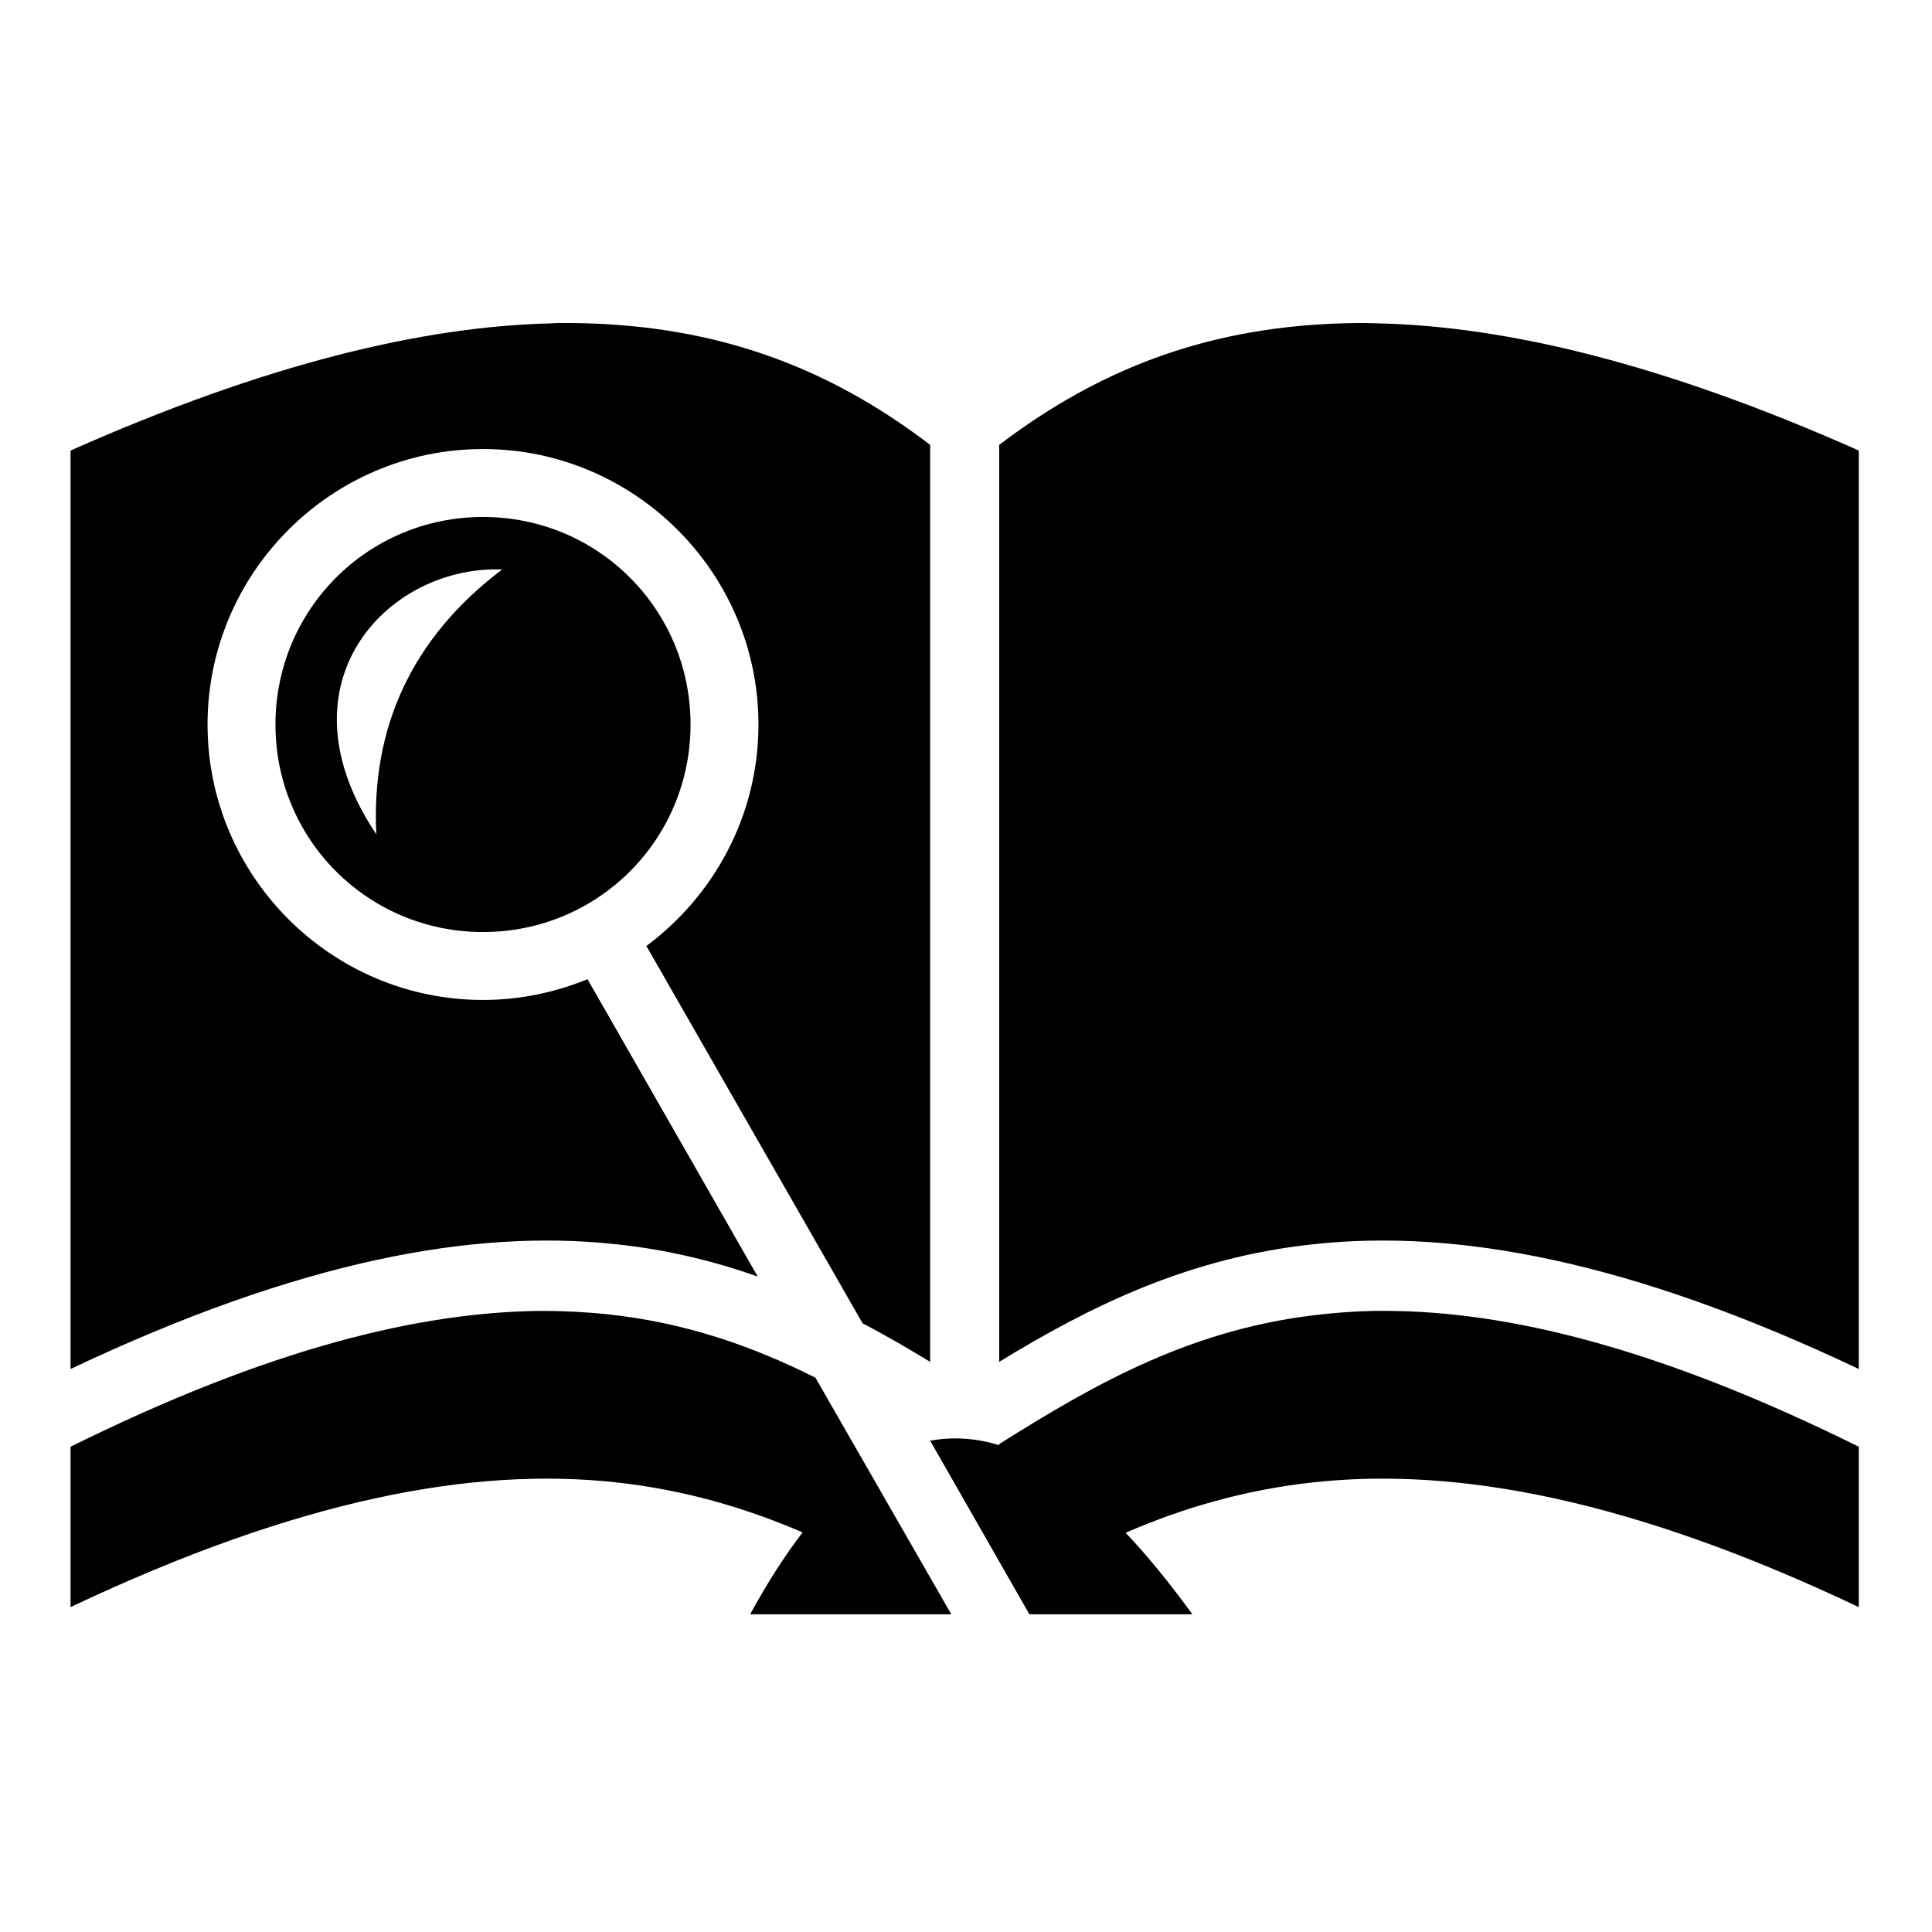
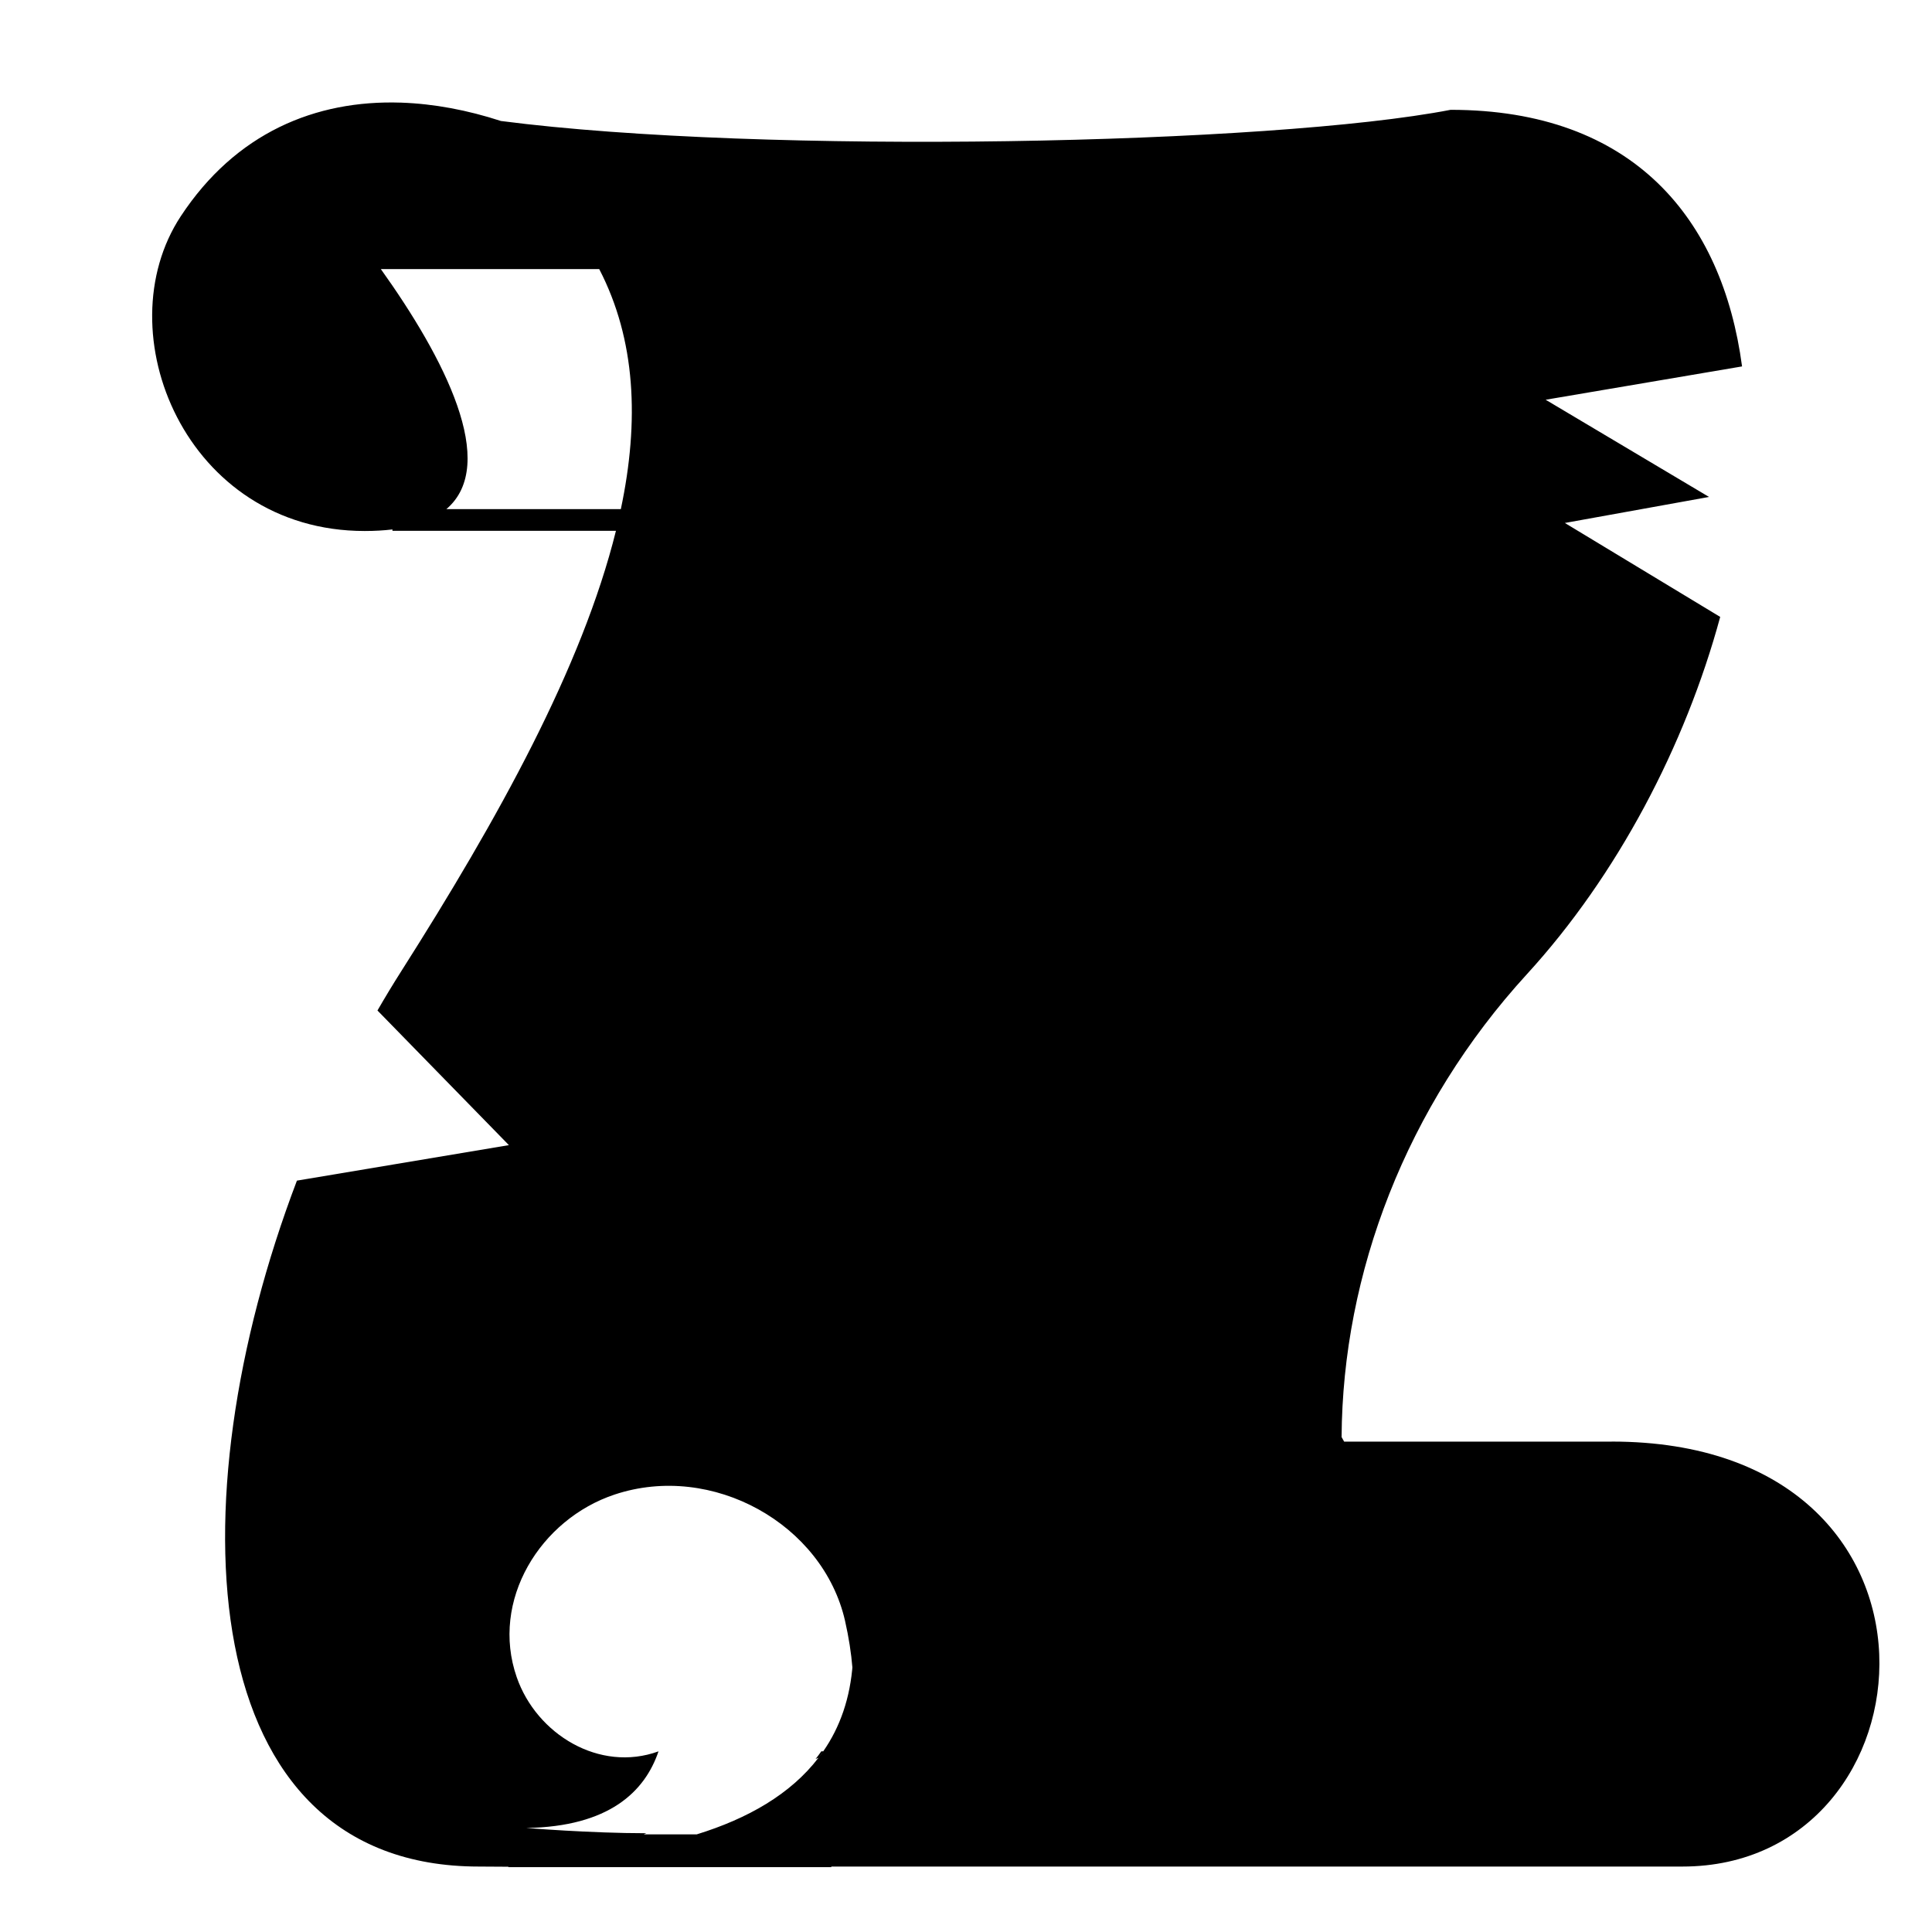
- <svg xmlns="http://www.w3.org/2000/svg" width="800px" height="800px" viewBox="0 0 512 512">
-   <path fill="#000000" d="M149.7 85.6c-1.2 0-2.5 0-3.7.1-33.9.8-75.5 10.7-127.3 33.7v243.4c60.8-28.8 106.7-37.1 144.2-33.1 13.7 1.4 26.3 4.5 37.9 8.6l-45.1-78.8c-8.6 3.5-17.9 5.5-27.7 5.5-40.21 0-73-32.8-73-73s32.79-73 73-73c40.2 0 73 32.8 73 73 0 24-11.7 45.3-29.7 58.7l57.3 100c6.2 3.2 12.1 6.7 17.9 10.2v-243c-23.2-17.7-50.2-30-86-32-3.5-.2-7.1-.3-10.8-.3zm212 0c-3.7 0-7.4.1-10.9.3-35.8 2-62.7 14.3-86 32v243c23.9-14.6 50.1-27.7 83.6-31.2 37.5-4 83.5 4.3 144.2 33.1V119.4c-51.7-23-93.3-32.9-127.2-33.7-1.3 0-2.5-.1-3.7-.1zM128 137c-30.48 0-55 24.5-55 55s24.52 55 55 55c30.5 0 55-24.5 55-55s-24.5-55-55-55zm2.3 13.9h2.8C109 169.1 98.32 193 99.73 221.1c-26.06-38.8 1.27-69.4 30.57-70.2zm13.1 196.5c-32 .3-71.8 9.8-124.7 36v42.5c60.8-28.8 106.7-37.1 144.2-33.1 18.6 2 34.9 6.9 49.8 13.3-4.7 6.1-9.3 13.3-13.9 21.7h53.3l-36-62.7c-16.6-8.3-34.3-14.6-55.1-16.8-5.6-.6-11.5-.9-17.6-.9zm220.9 0c-4.8.1-9.4.4-13.9.9-34 3.6-59.6 18-85.6 34.4v.3c-6.1-1.9-12.3-2.3-18.3-1.2l26.3 46H316c-6-8.2-11.8-15.4-17.7-21.6 15-6.5 31.4-11.4 50.1-13.4 37.5-4 83.5 4.3 144.2 33.1v-42.5c-53.1-26.3-93.1-35.9-125.2-36h-3.1z" />
+ <svg xmlns="http://www.w3.org/2000/svg" fill="#000000" width="800px" height="800px" viewBox="0 0 32 32" version="1.1">
+   <path d="M26.693 23.878h-4.43l-0.042-0.076c0.016-2.709 1.069-5.48 3.069-7.666 1.495-1.633 2.623-3.783 3.202-5.918l-2.573-1.556 2.388-0.431-2.706-1.61 3.253-0.552c-0.326-2.442-1.8-4.25-4.828-4.25-2.955 0.574-11.374 0.749-15.729 0.185-0.552-0.18-1.108-0.285-1.651-0.304-0.004-0.001-0.008-0.002-0.012-0.003 0.002 0.001 0.005 0.002 0.007 0.003-1.416-0.047-2.738 0.501-3.647 1.882-1.263 1.919 0.082 5.213 3.046 5.213 0.167 0 0.32-0.009 0.46-0.026v0.023h3.702c-0.56 2.257-1.949 4.767-3.557 7.296-0.135 0.212-0.266 0.429-0.393 0.649l2.177 2.23-3.511 0.588c-2.042 5.364-1.711 11.361 3.013 11.361v-0l0.489 0.003v0.007h5.349v-0.010h14.097c4.25 0 4.833-7.039-1.171-7.039zM14.134 27.263c-0-0.029-0.001-0.059-0.002-0.089 0.001 0.030 0.002 0.059 0.002 0.089zM13.997 26.144c0.001 0.004 0.001 0.007 0.002 0.011-0.001-0.004-0.001-0.007-0.002-0.011-0.168-0.741-0.649-1.358-1.278-1.755h0c0.629 0.398 1.11 1.015 1.278 1.755zM14.128 27.071c-0.001-0.030-0.003-0.060-0.005-0.090 0.002 0.030 0.004 0.060 0.005 0.090zM14.114 26.871c-0.003-0.030-0.006-0.060-0.009-0.090 0.003 0.030 0.006 0.060 0.009 0.090zM14.090 26.662c-0.004-0.029-0.008-0.058-0.012-0.087 0.005 0.029 0.008 0.058 0.012 0.087zM14.055 26.439c-0.005-0.025-0.008-0.050-0.013-0.076 0.005 0.026 0.009 0.051 0.013 0.076zM7.393 8.433c0.876-0.746-0.036-2.509-1.085-3.976h3.617c0.605 1.167 0.667 2.514 0.358 3.976h-2.89zM10.181 24.754c1.618-0.538 3.452 0.49 3.816 2.094 0.062 0.274 0.102 0.533 0.122 0.778 0.002-0.026 0.004-0.052 0.005-0.078-0.040 0.579-0.212 1.061-0.488 1.459h-0.032c-0.031 0.044-0.063 0.087-0.096 0.128l0.050-0.022c-0.463 0.605-1.173 1.009-2.018 1.27h-0.878l0.043-0.019c-0.925-0-1.988-0.087-1.988-0.087 1.373-0.022 1.964-0.603 2.19-1.269-0.978 0.355-2.020-0.284-2.348-1.227-0.443-1.273 0.391-2.618 1.622-3.027zM14.132 27.362c-0.001 0.029-0.001 0.058-0.002 0.086 0.001-0.028 0.001-0.057 0.002-0.086zM13.563 29.108c0.025-0.033 0.049-0.066 0.073-0.099-0.023 0.034-0.048 0.067-0.073 0.099z" />
</svg>
